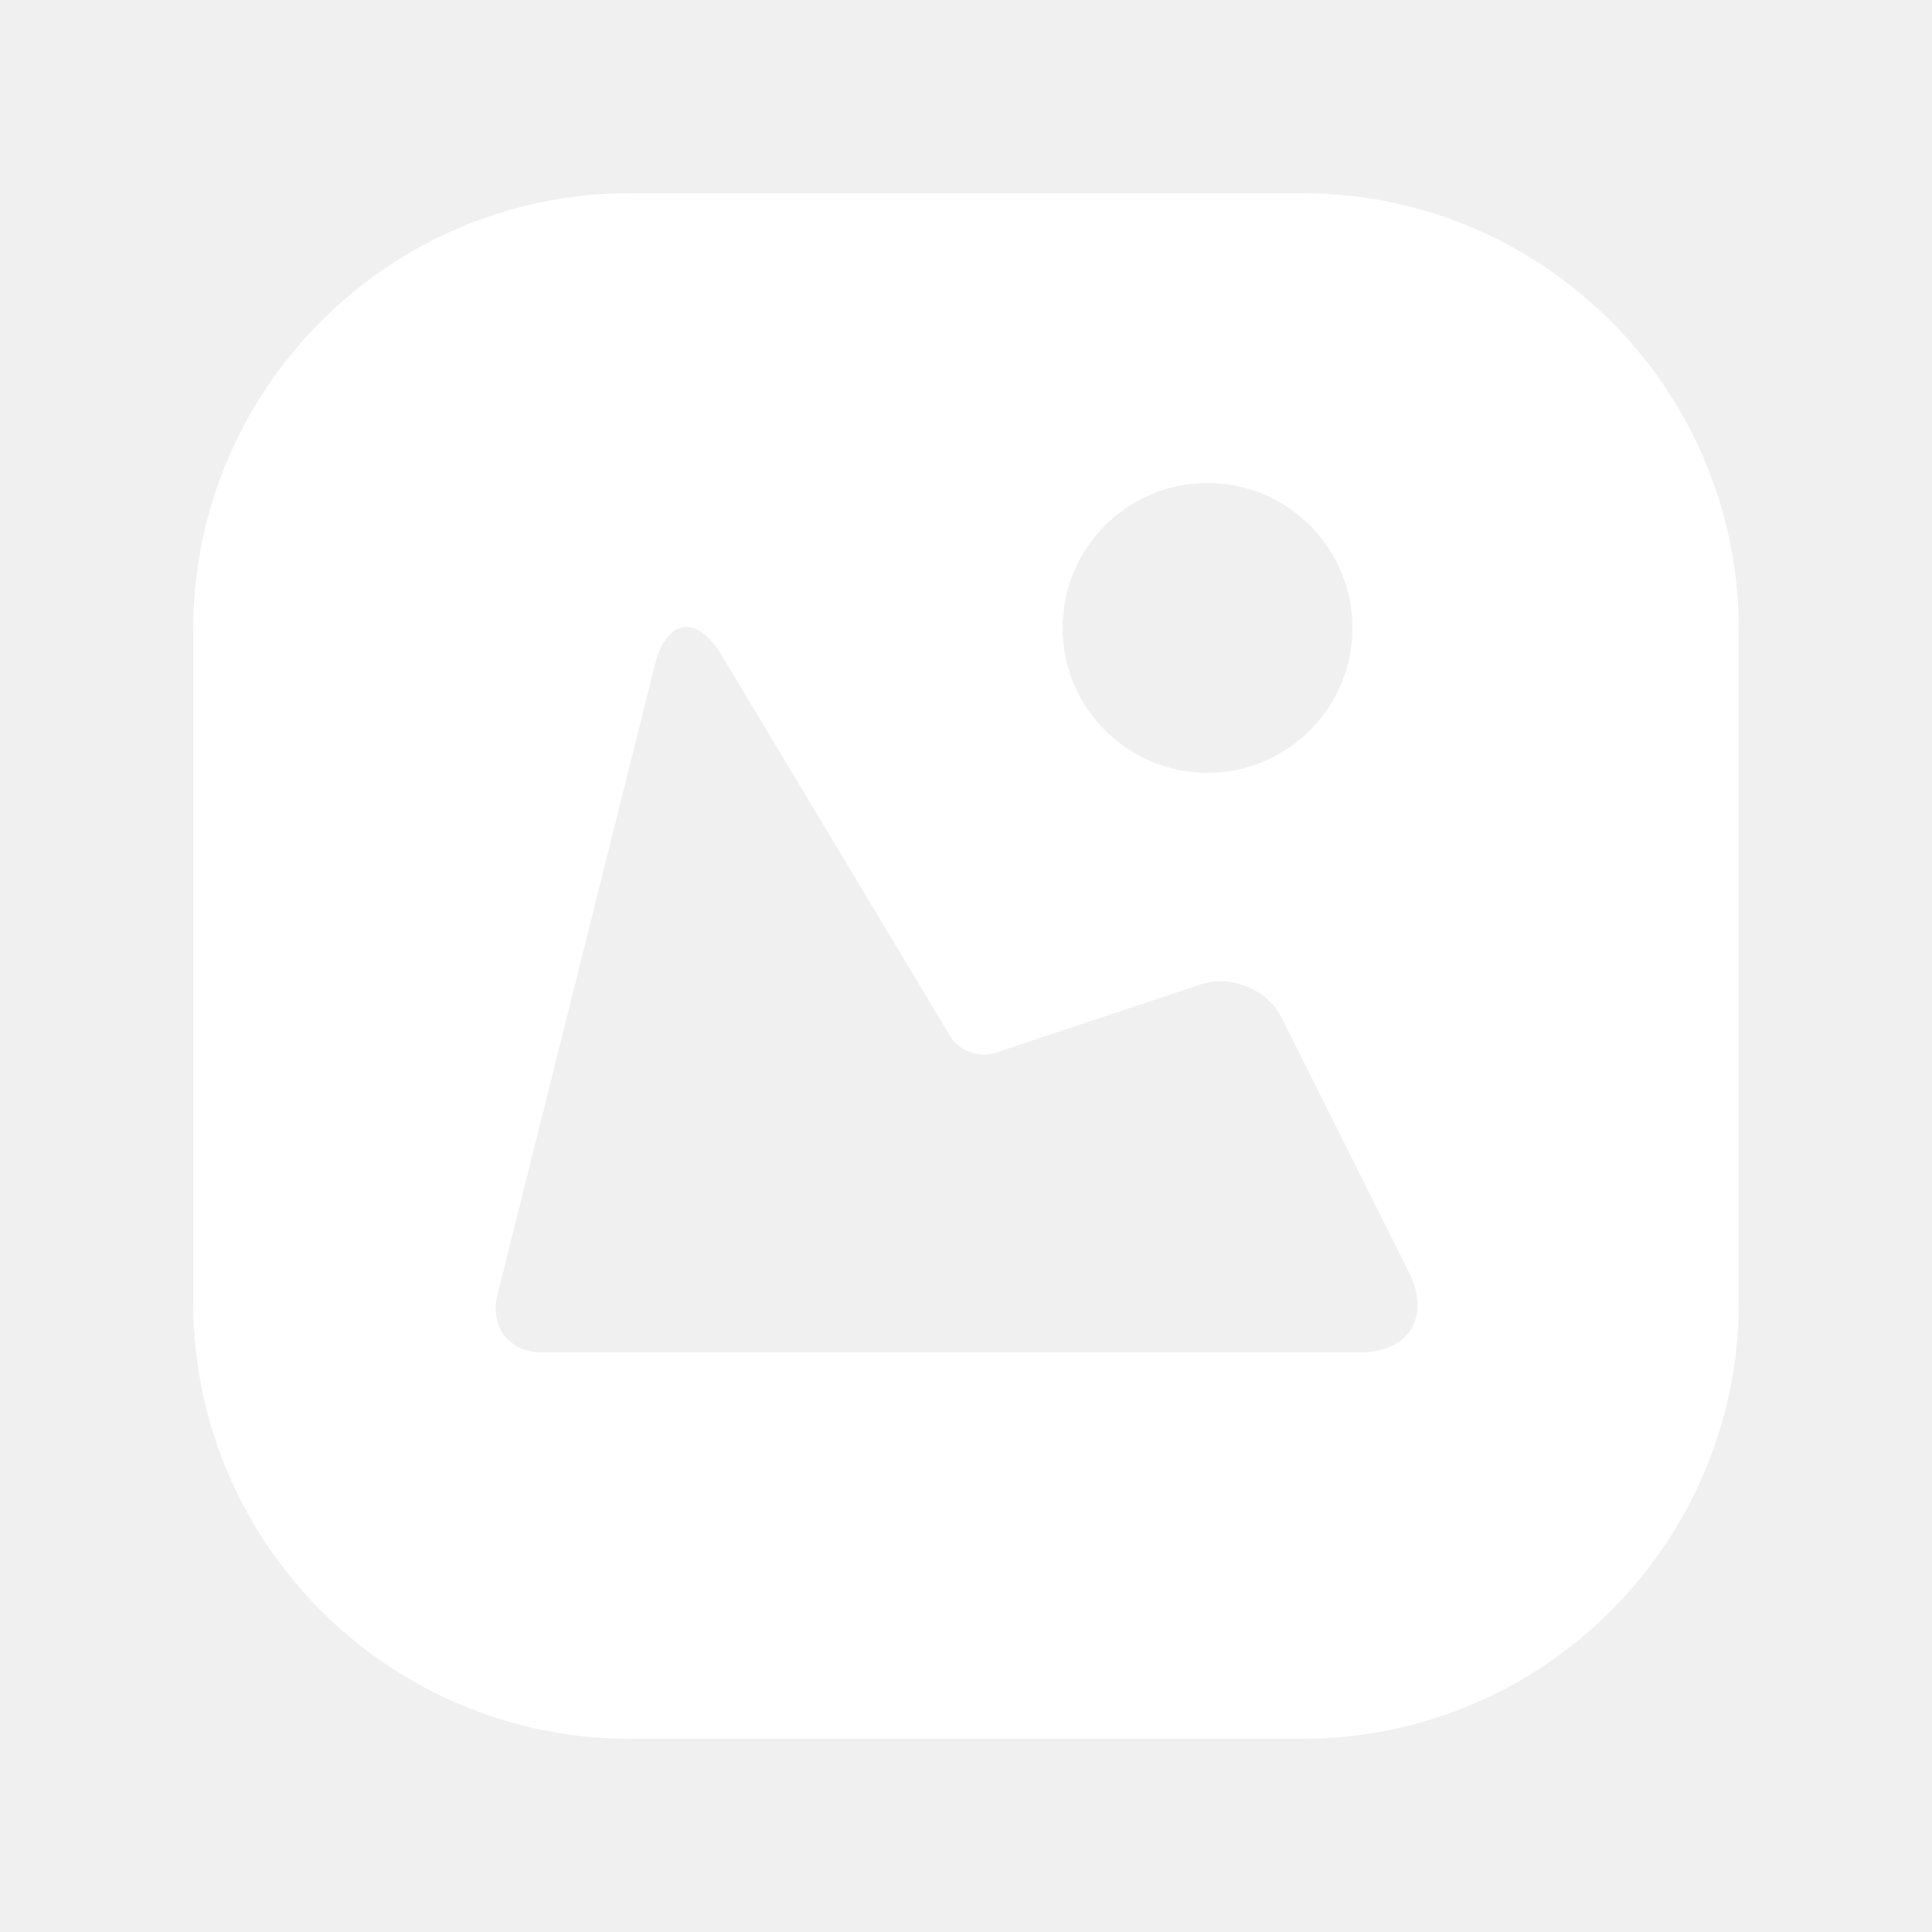
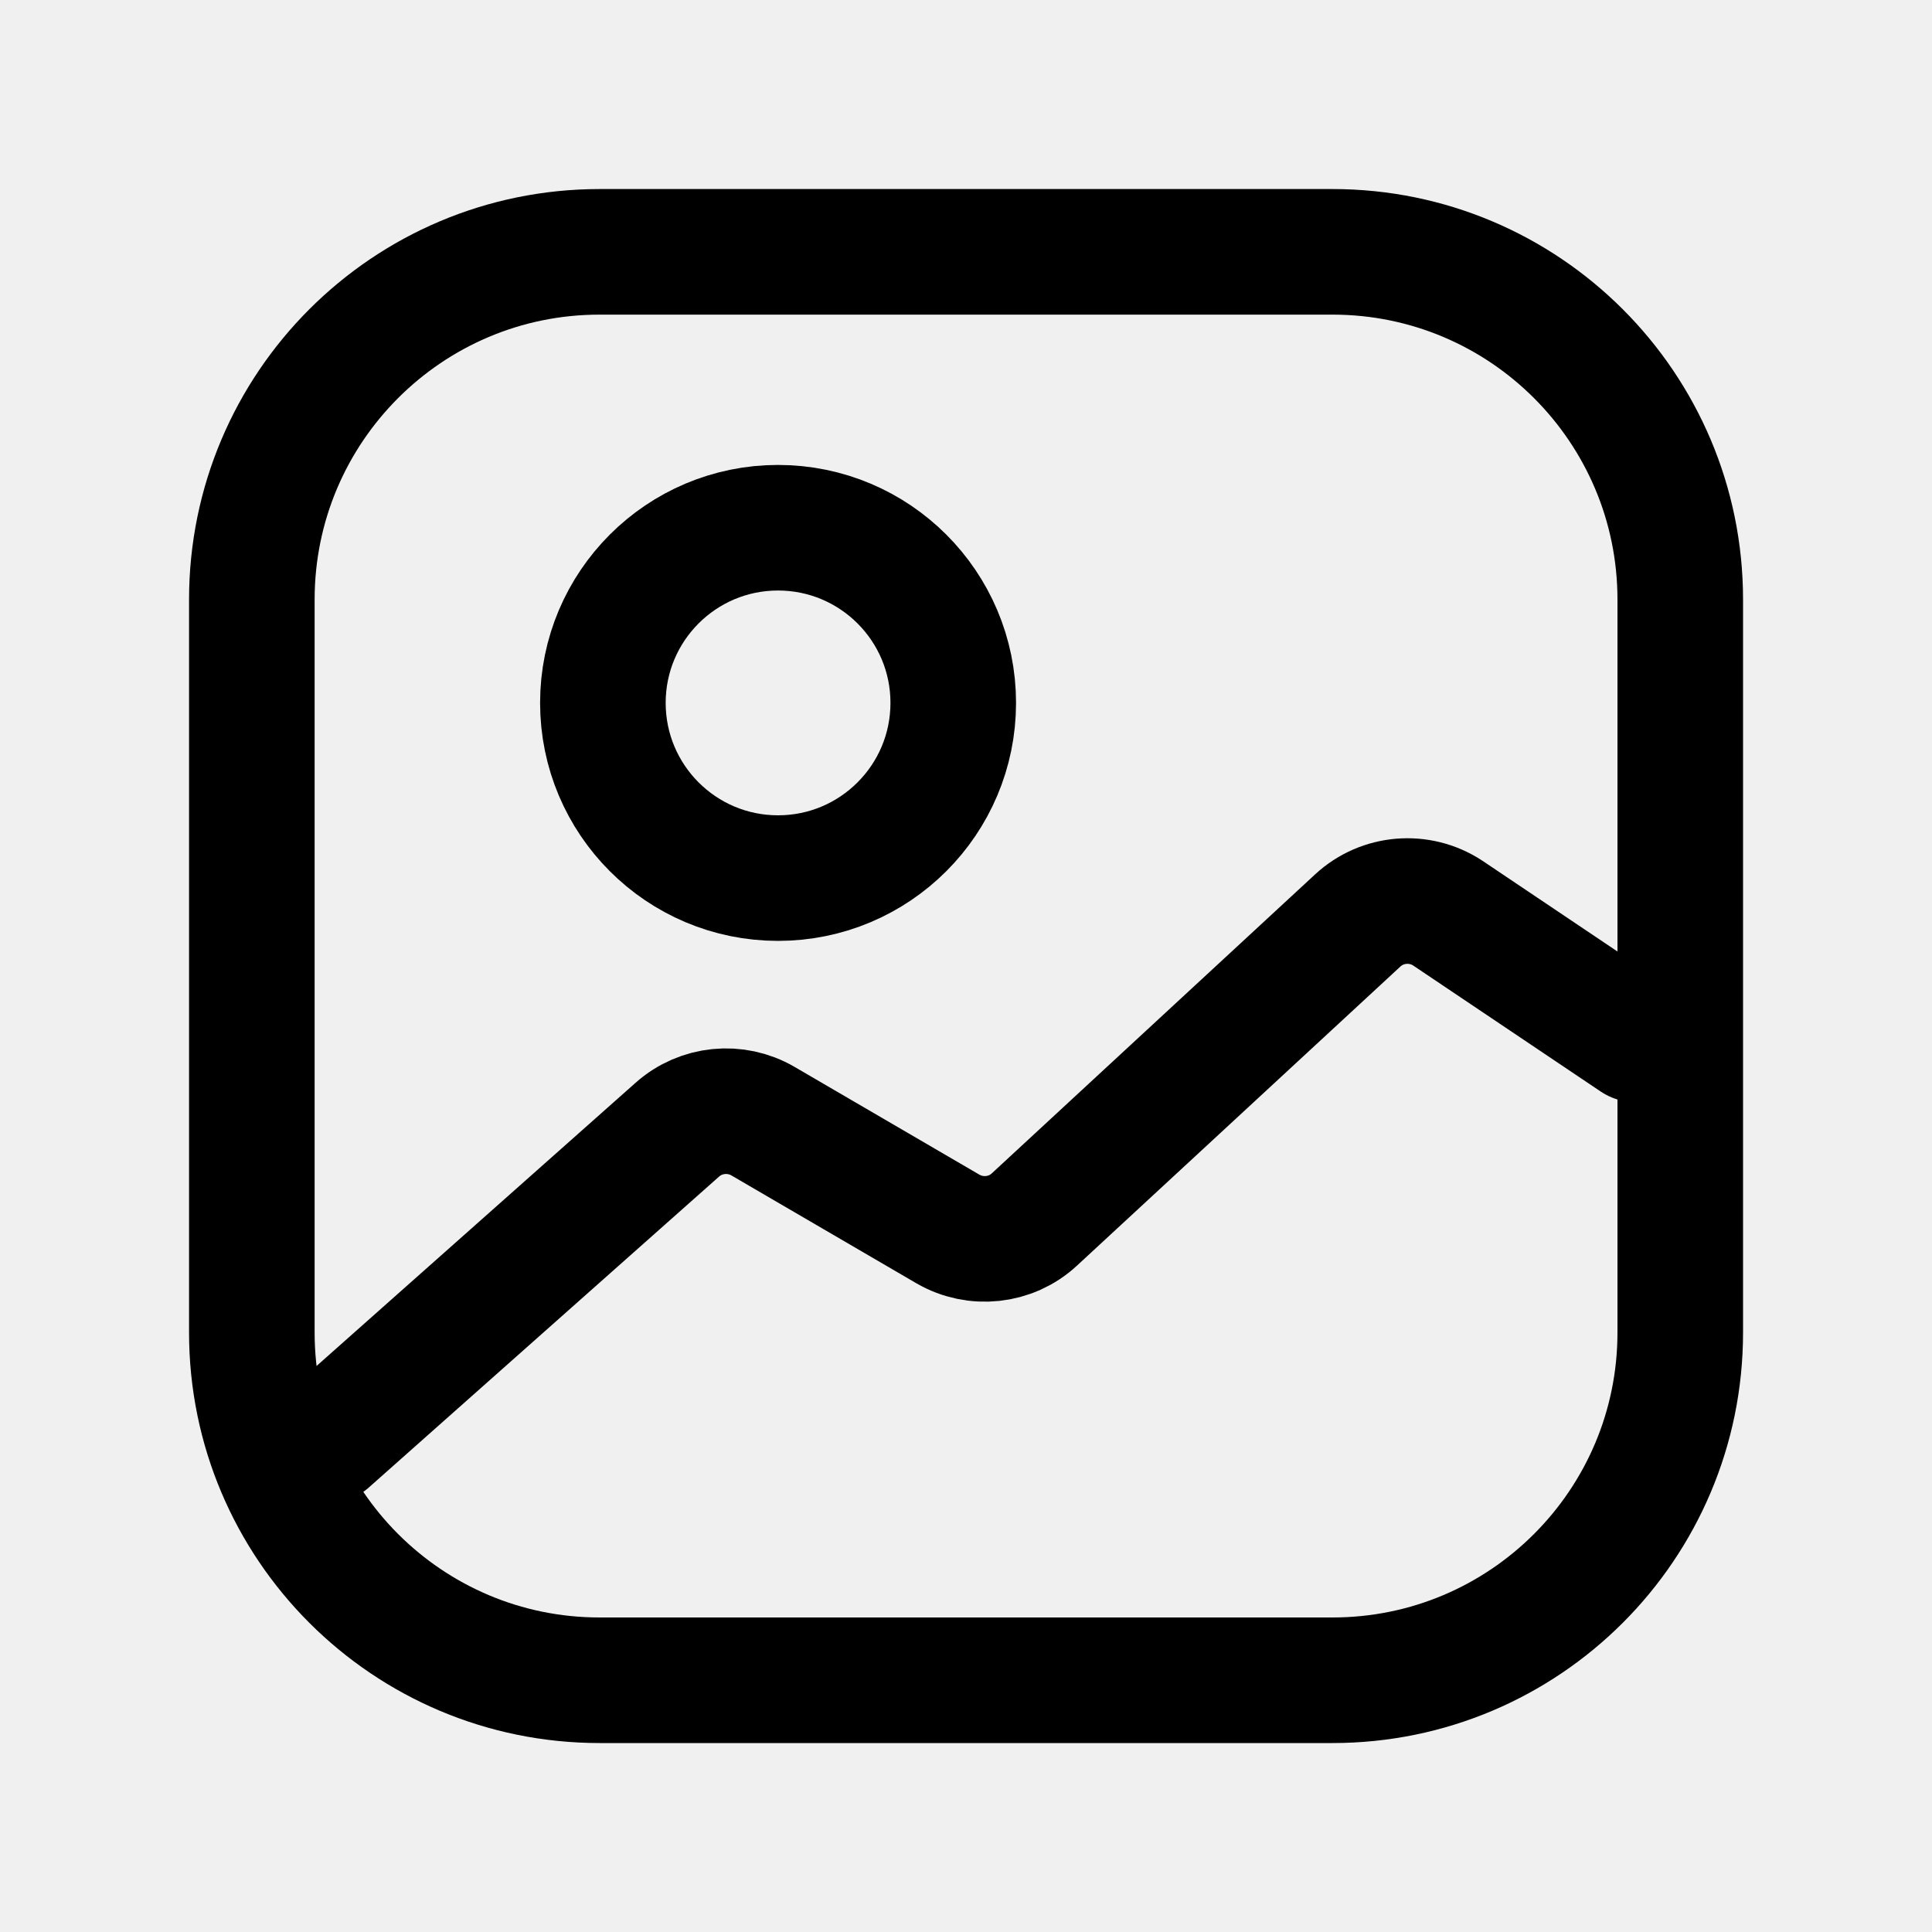
- <svg xmlns="http://www.w3.org/2000/svg" width="20px" height="20px" viewBox="0 0 20 20" version="1.1">
-   <g id="Page-1" stroke="none" stroke-width="1" fill="none" fill-rule="evenodd">
-     <g id="path-1-+-Shape-path-+-Shape-path-+-Shape-path-Mask">
-       <rect id="Mask" x="0" y="0" width="20" height="20" rx="10" />
-       <path d="M2,6.521 C2,4.024 4.026,2 6.521,2 L13.479,2 C15.976,2 18,4.026 18,6.521 L18,13.479 C18,15.976 15.974,18 13.479,18 L6.521,18 C4.024,18 2,15.974 2,13.479 L2,6.521 Z M5.923,14 L14.389,14 C14.732,14 14.933,13.731 14.85,13.399 L13.222,6.887 C13.102,6.408 12.79,6.35 12.531,6.781 L10.161,10.731 C10.074,10.876 9.866,10.955 9.701,10.9 L7.578,10.193 C7.256,10.085 6.879,10.242 6.73,10.54 L5.414,13.171 C5.185,13.631 5.413,14 5.923,14 Z M7.5,8 C8.328,8 9,7.328 9,6.5 C9,5.672 8.328,5 7.5,5 C6.672,5 6,5.672 6,6.5 C6,7.328 6.672,8 7.5,8 Z" id="path-1" fill="#FFFFFF" transform="translate(10, 10) scale(-1, 1) translate(-10, -10) " />
-     </g>
-   </g>
+ <svg xmlns="http://www.w3.org/2000/svg" width="20" height="20" viewBox="0 0 20 20" fill="none">
+   <rect x="2.607" y="2.607" width="14.787" height="14.787" rx="3.6" stroke="black" stroke-width="1.3" />
+   <path d="M8.054 9.09C9.056 9.09 9.868 8.278 9.868 7.276C9.868 6.275 9.056 5.463 8.054 5.463C7.053 5.463 6.241 6.275 6.241 7.276C6.241 8.278 7.053 9.09 8.054 9.09Z" stroke="black" stroke-width="1.3" stroke-linecap="round" stroke-linejoin="round" />
+   <path d="M3.387 14.912L7.011 11.695C7.255 11.477 7.615 11.441 7.898 11.606L9.812 12.722C10.1 12.889 10.465 12.85 10.708 12.624L14.056 9.528C14.31 9.293 14.694 9.261 14.985 9.451L16.933 10.76" stroke="black" stroke-width="1.3" stroke-linecap="round" stroke-linejoin="round" />
</svg>
